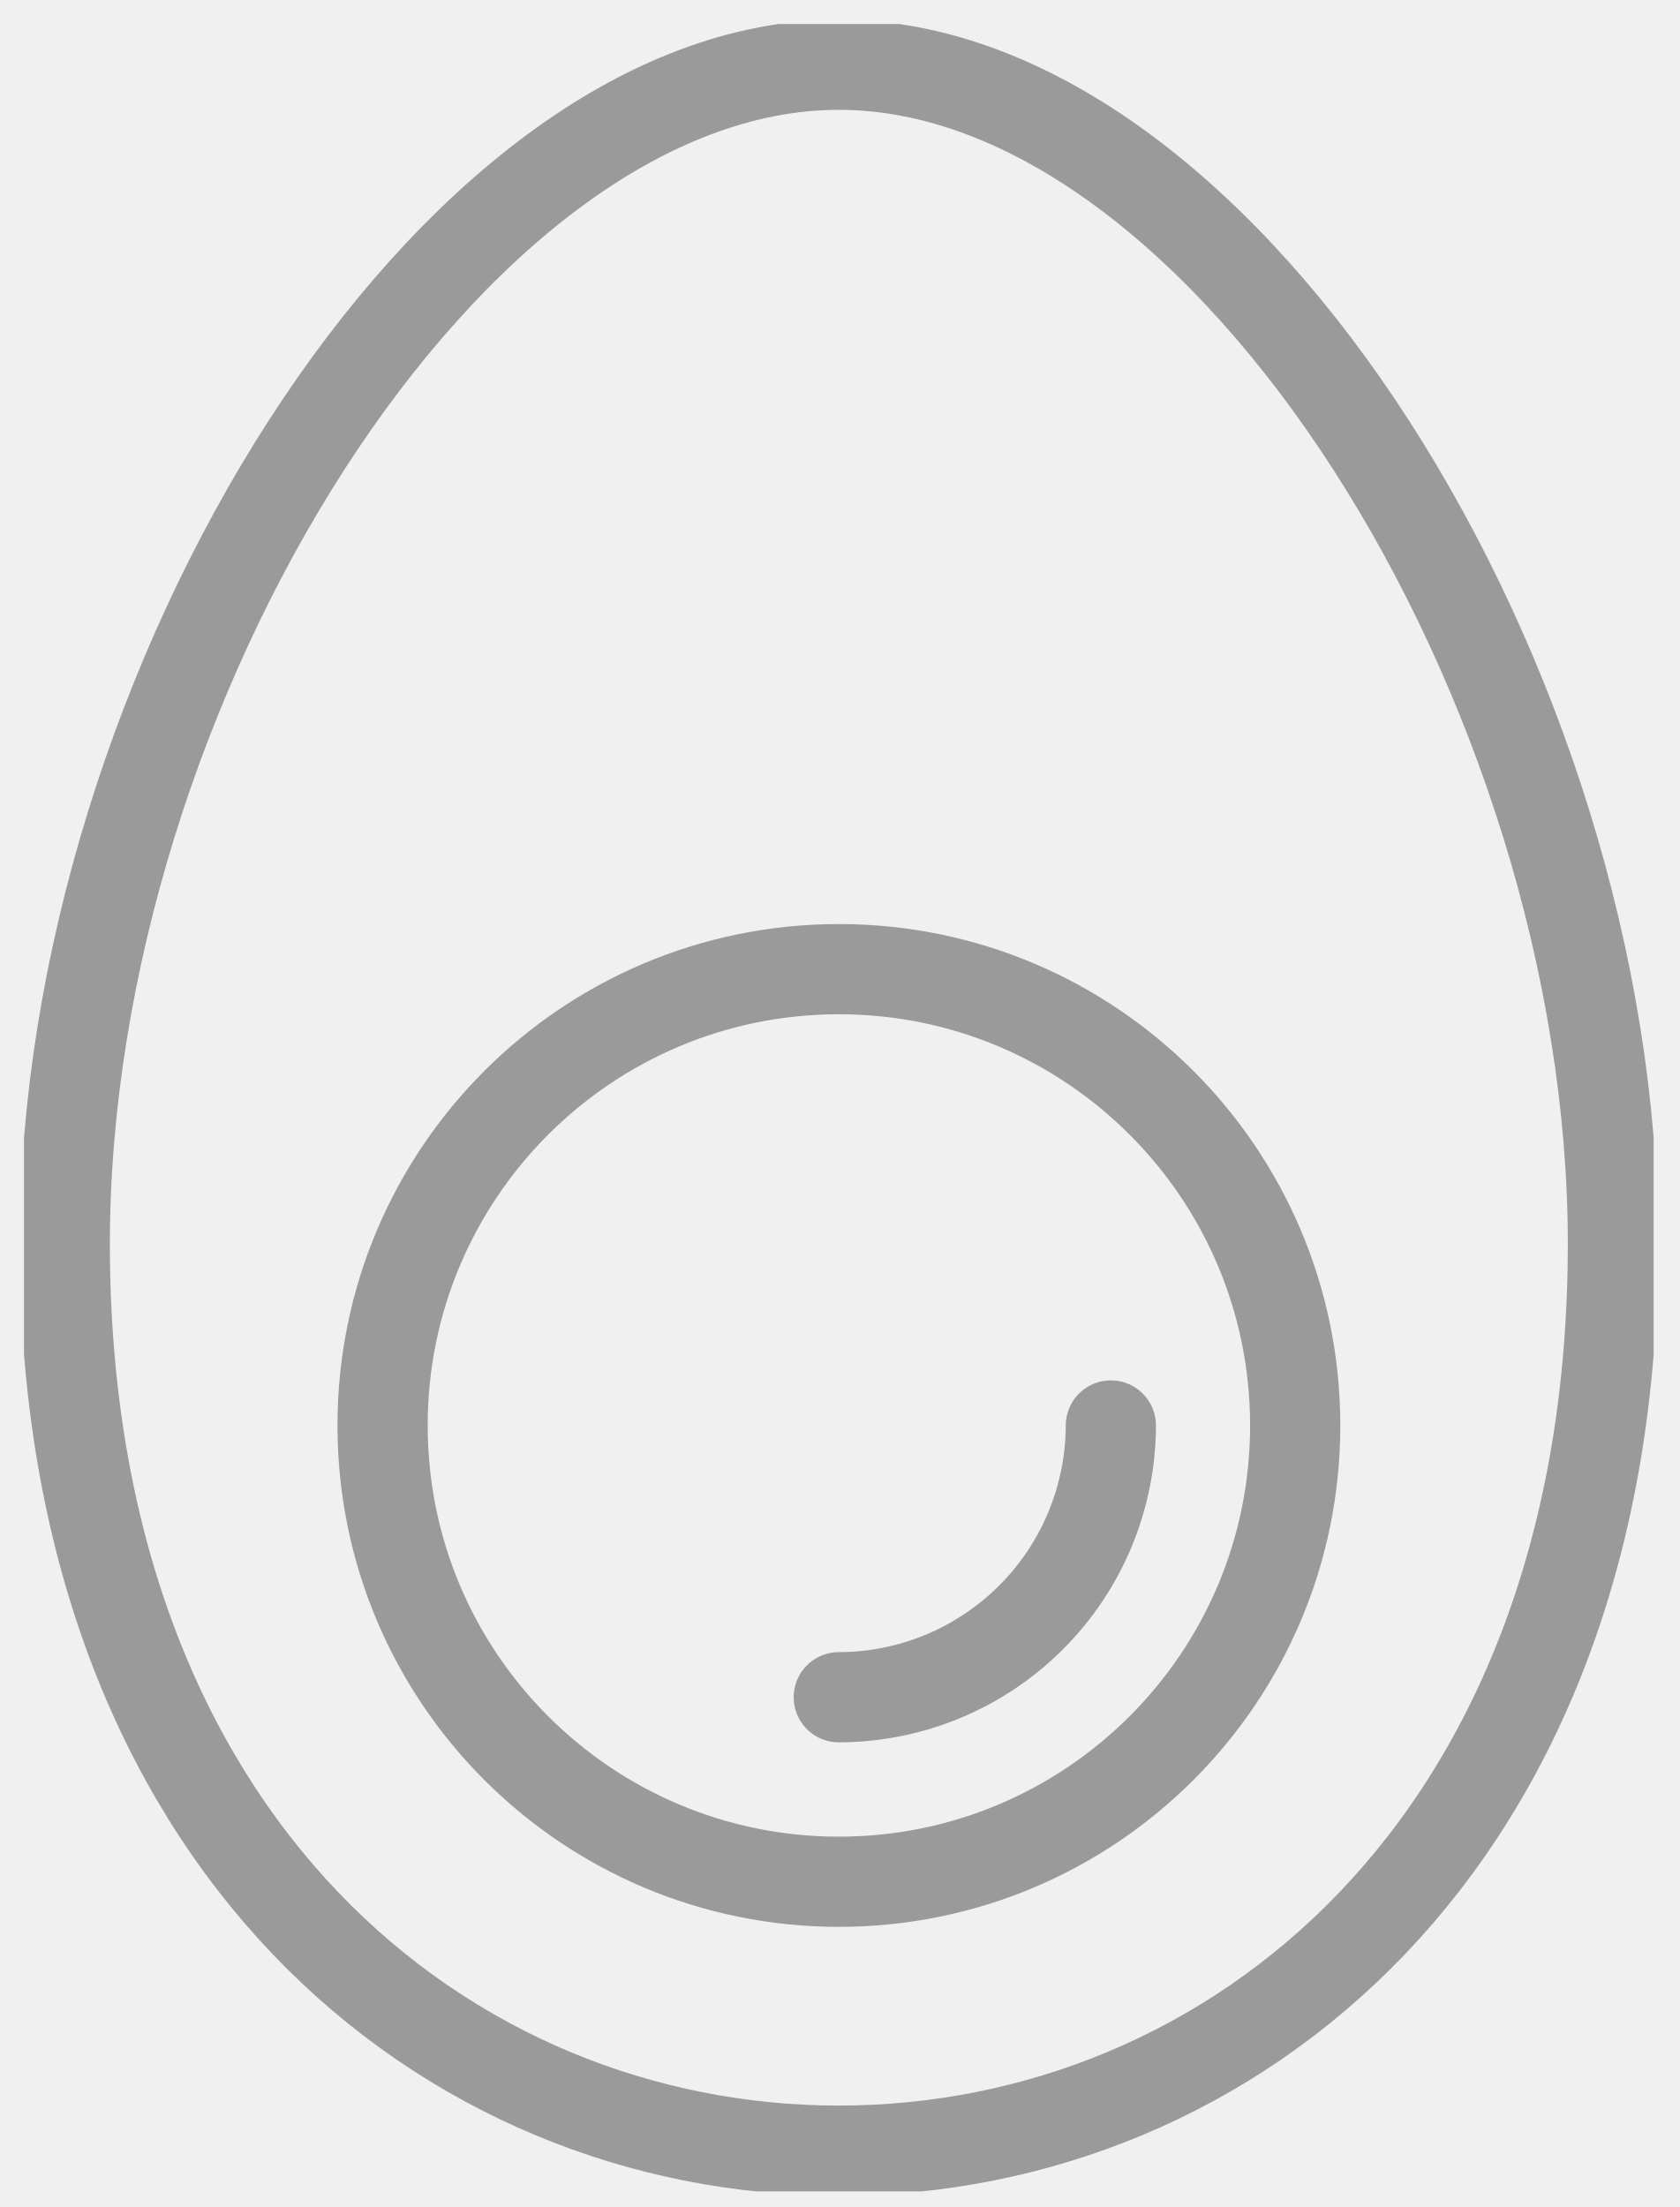
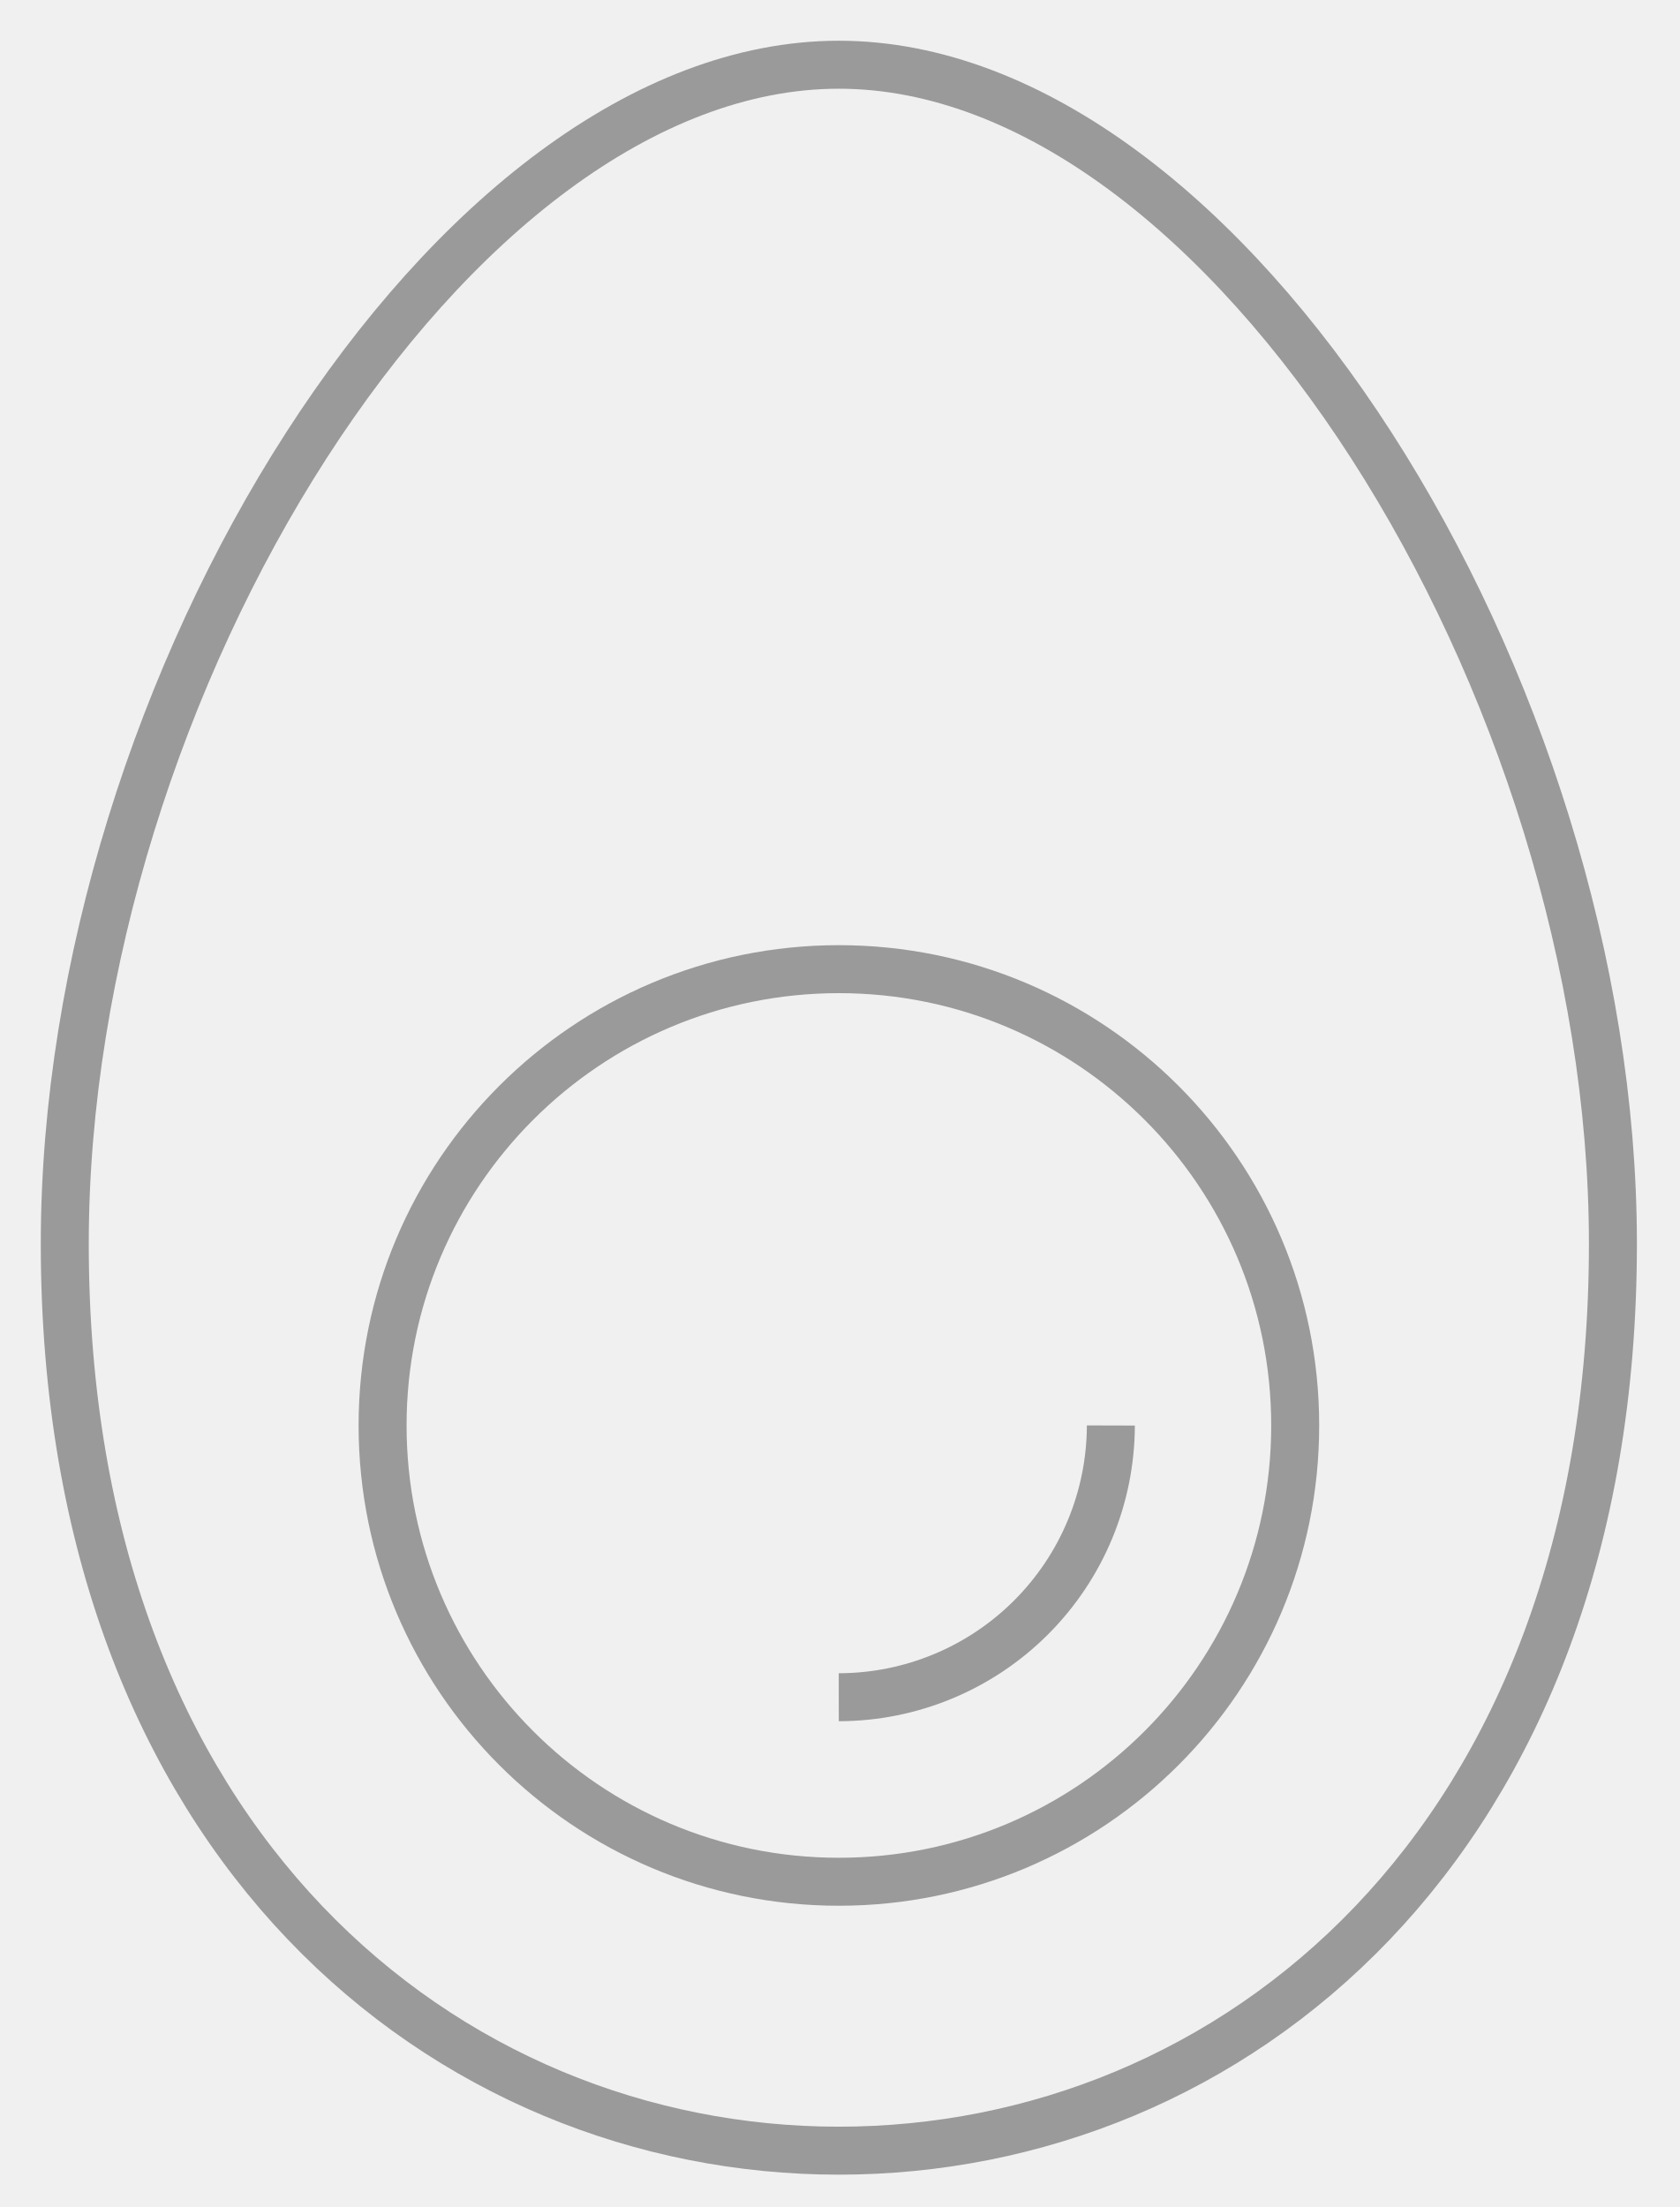
- <svg xmlns="http://www.w3.org/2000/svg" width="35" height="46" viewBox="0 0 35 46" fill="none">
+ <svg xmlns="http://www.w3.org/2000/svg" width="35" height="46" viewBox="0 0 35 46" fill="none" stroke="#9A9A9A" stroke-linejoin="round">
  <g clip-path="url(#clip0_2759_32609)">
-     <path d="M17.483 1.349C25.574 1.349 33.617 14.324 33.617 25.924C33.617 38.467 25.635 44.826 17.483 44.826C9.332 44.826 1.35 38.467 1.35 25.924C1.35 14.324 9.393 1.349 17.483 1.349Z" stroke="#9A9A9A" stroke-width="1.88" stroke-linecap="round" stroke-linejoin="round" />
-     <path d="M17.484 39.221C22.737 39.221 26.995 34.963 26.995 29.711C26.995 24.458 22.737 20.2 17.484 20.2C12.232 20.2 7.974 24.458 7.974 29.711C7.974 34.963 12.232 39.221 17.484 39.221Z" stroke="#9A9A9A" stroke-width="1.88" stroke-linecap="round" stroke-linejoin="round" />
-     <path d="M23.153 29.711C23.149 31.213 22.551 32.653 21.488 33.714C20.425 34.776 18.985 35.373 17.482 35.375" stroke="#9A9A9A" stroke-width="1.88" stroke-linecap="round" stroke-linejoin="round" />
+     <path d="M17.483 1.349C25.574 1.349 33.617 14.324 33.617 25.924C33.617 38.467 25.635 44.826 17.483 44.826C9.332 44.826 1.35 38.467 1.35 25.924C1.35 14.324 9.393 1.349 17.483 1.349Z" strokeWidth="1.88" strokeLinecap="round" strokeLinejoin="round" />
+     <path d="M17.484 39.221C22.737 39.221 26.995 34.963 26.995 29.711C26.995 24.458 22.737 20.2 17.484 20.2C12.232 20.2 7.974 24.458 7.974 29.711C7.974 34.963 12.232 39.221 17.484 39.221Z" strokeWidth="1.88" strokeLinecap="round" strokeLinejoin="round" />
+     <path d="M23.153 29.711C23.149 31.213 22.551 32.653 21.488 33.714C20.425 34.776 18.985 35.373 17.482 35.375" strokeWidth="1.88" strokeLinecap="round" strokeLinejoin="round" />
  </g>
  <defs>
    <clipPath id="clip0_2759_32609">
      <rect width="33.966" height="45.175" fill="white" transform="translate(0.5 0.5)" />
    </clipPath>
  </defs>
</svg>
